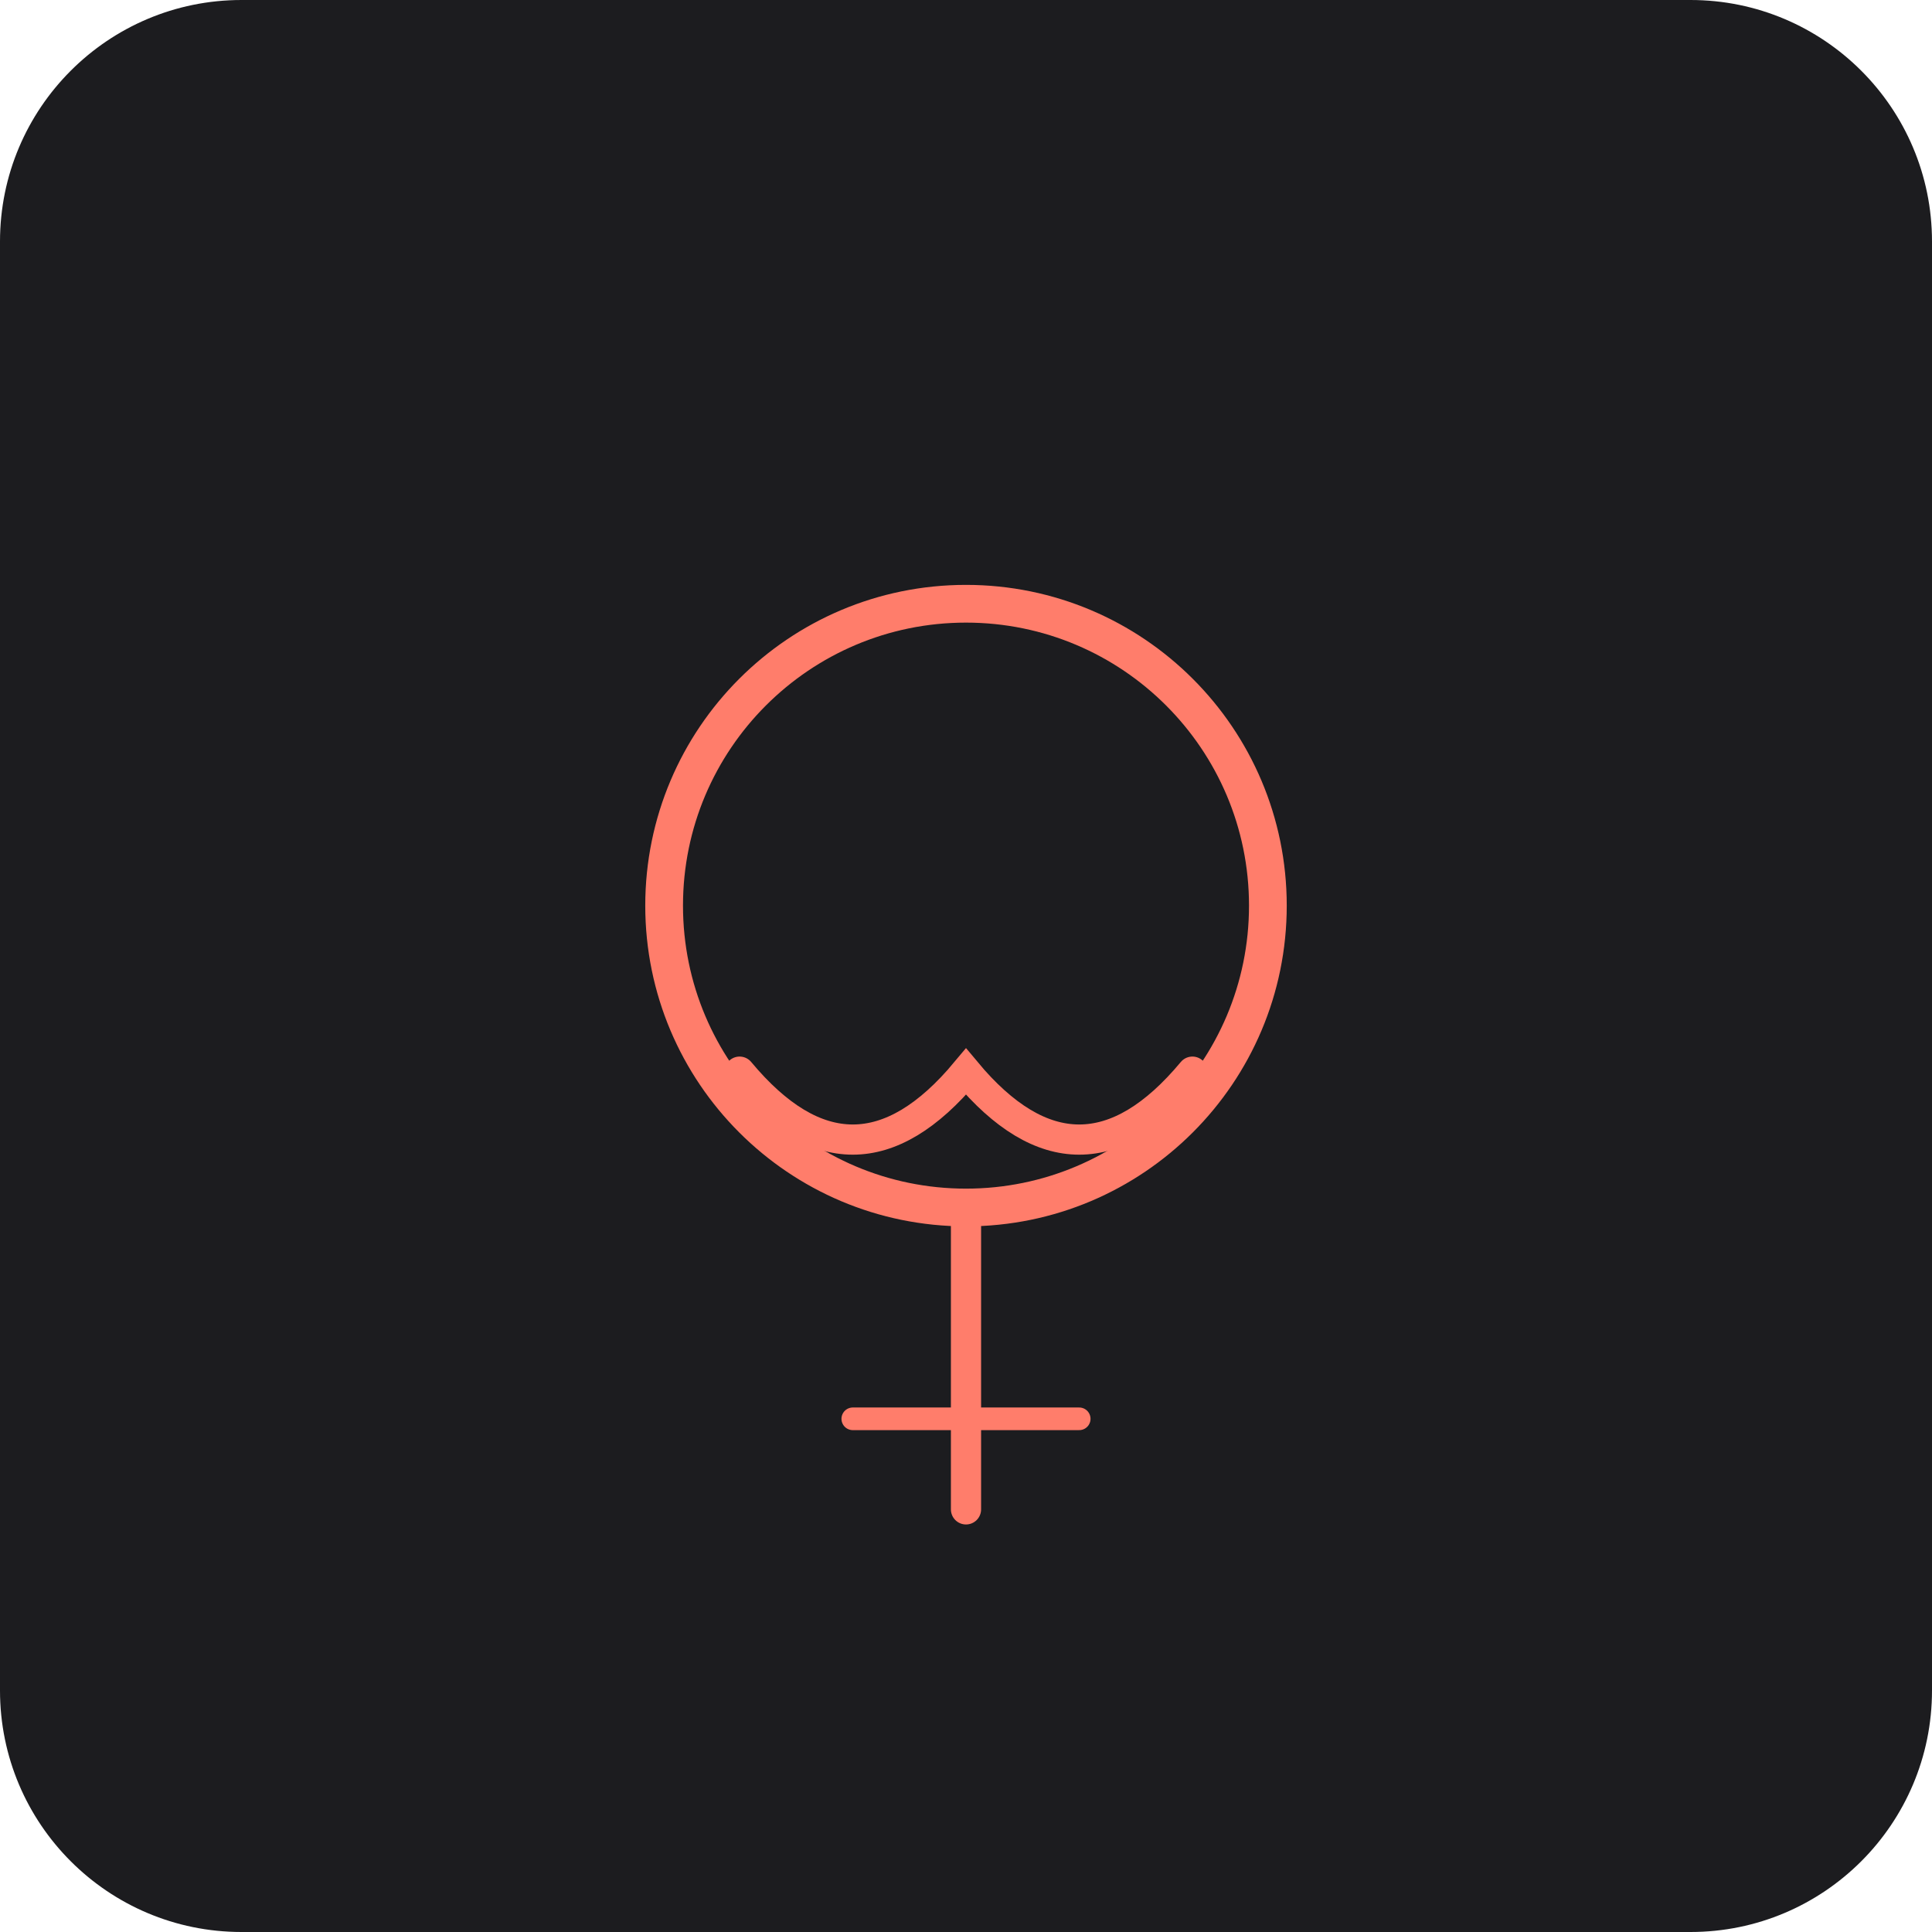
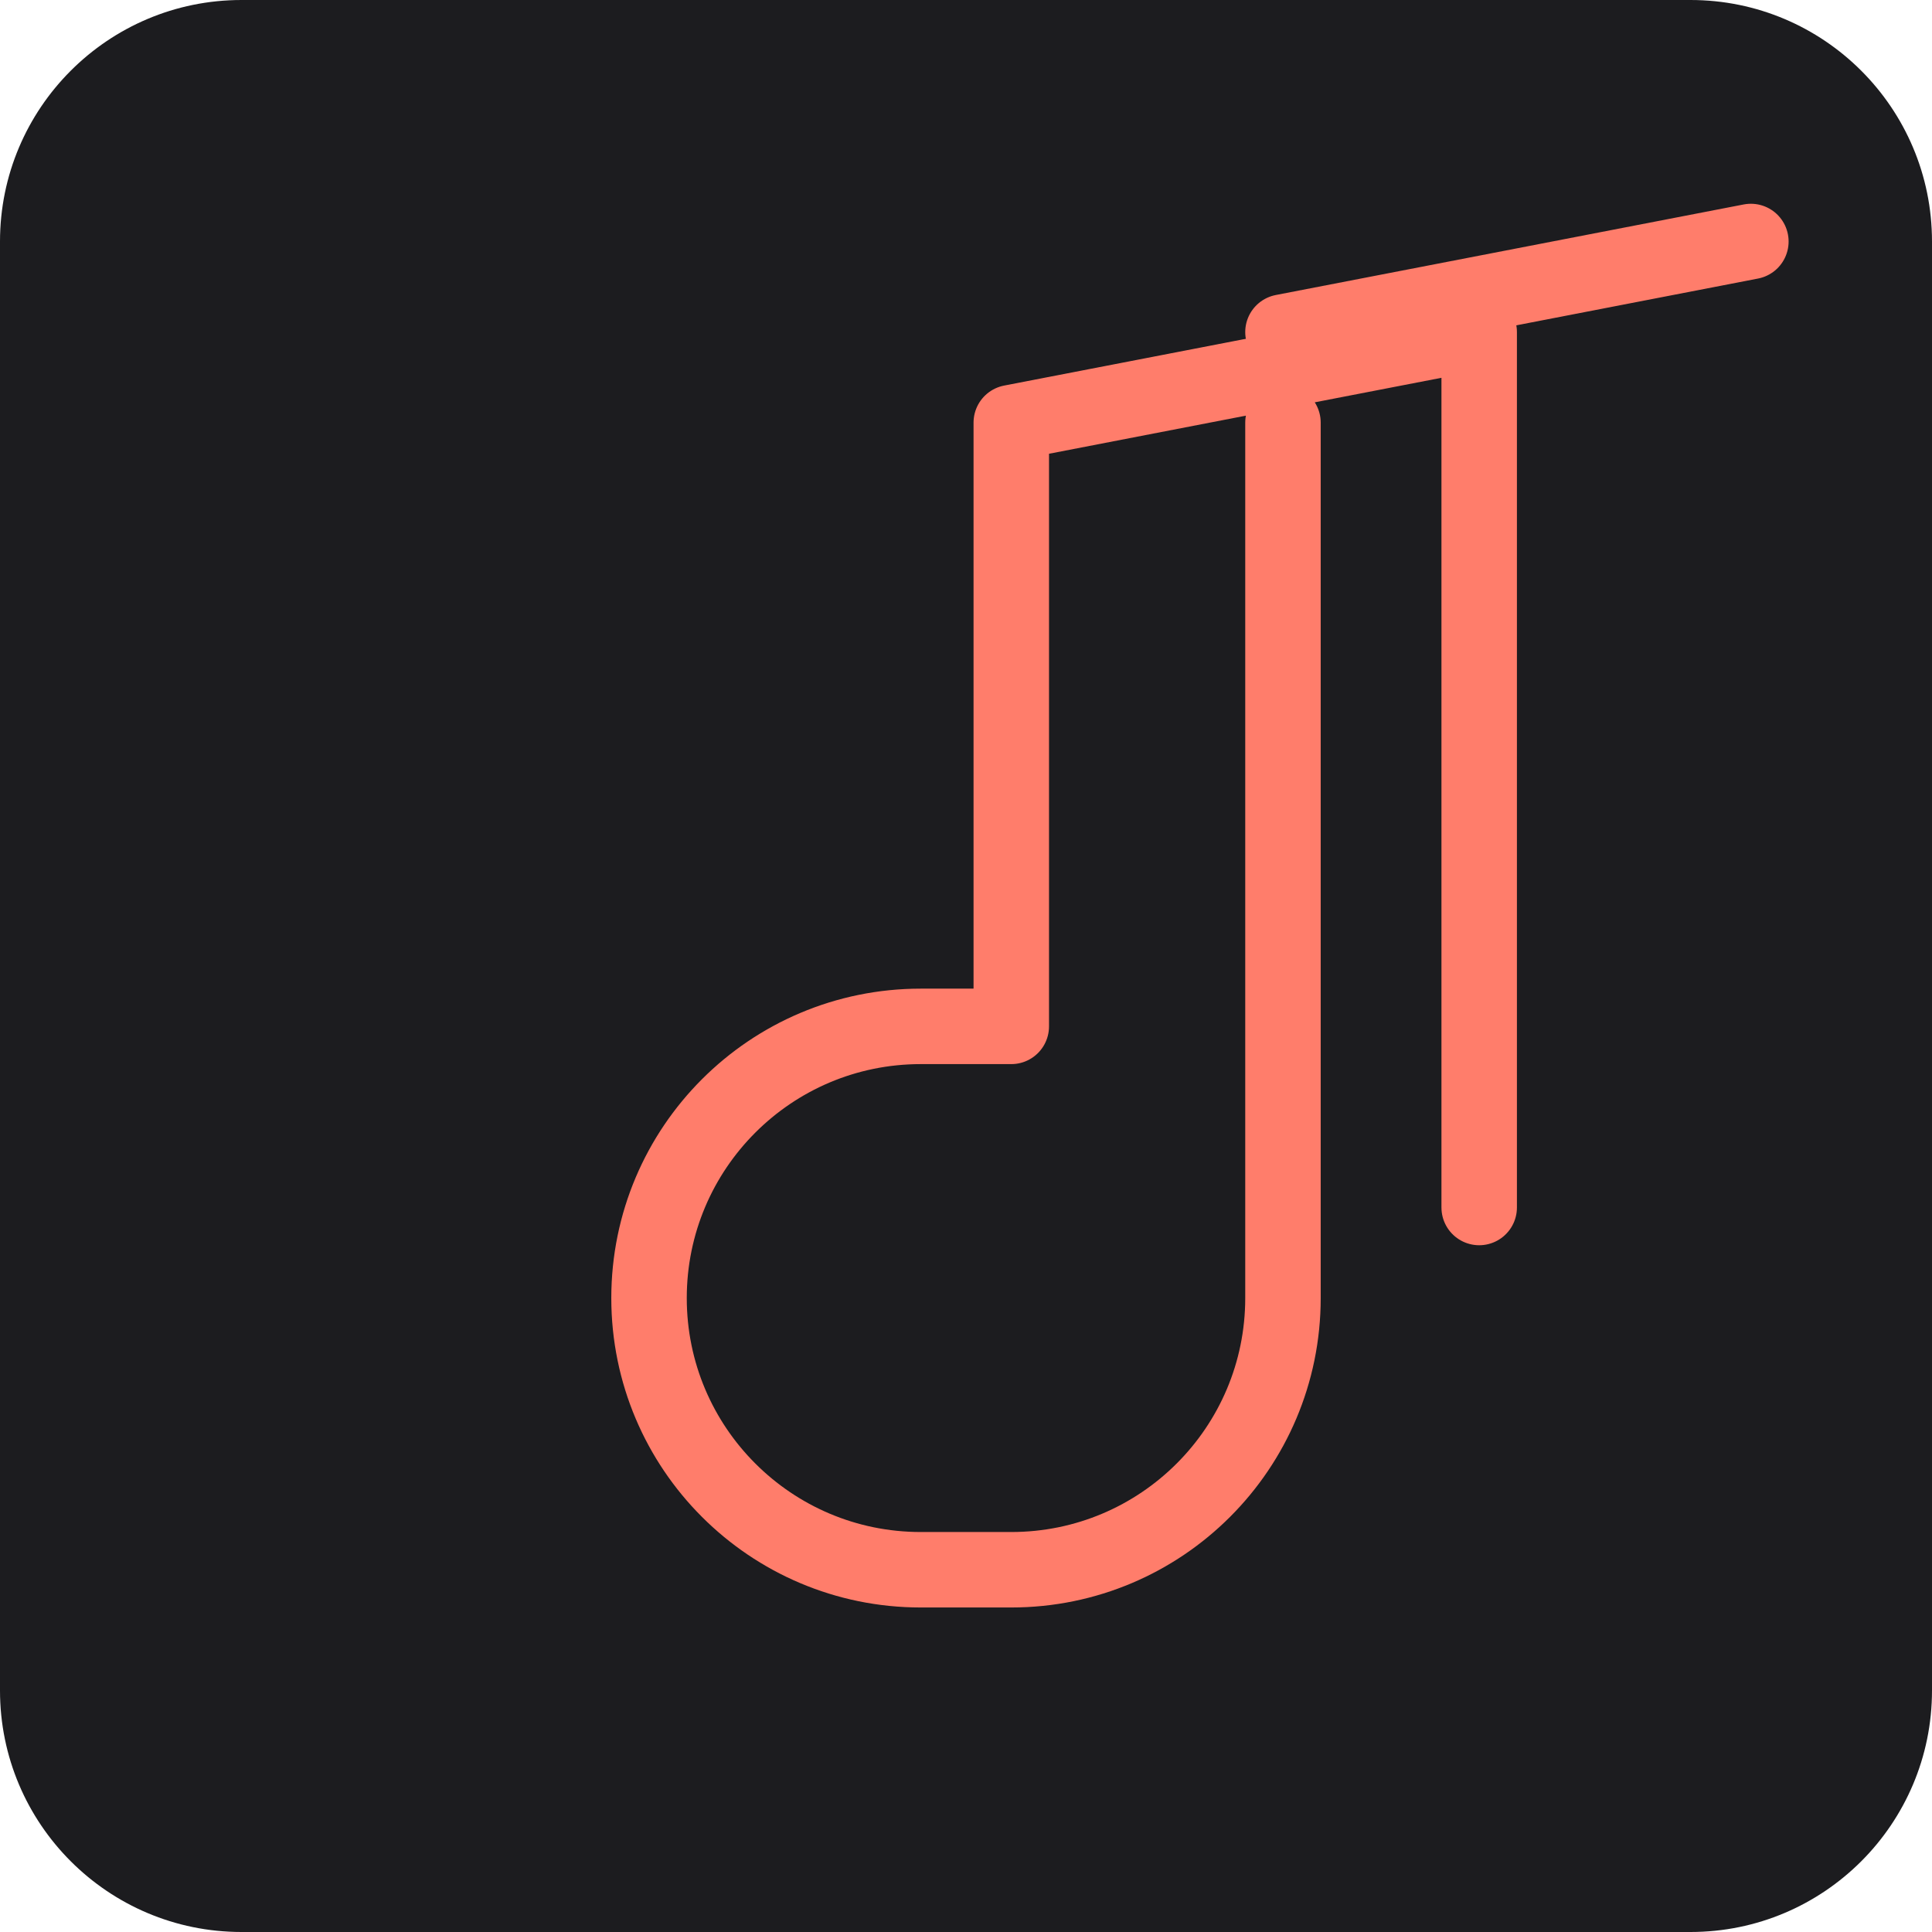
<svg xmlns="http://www.w3.org/2000/svg" width="512" height="512" viewBox="0 0 512 512">
  <rect width="512" height="512" rx="64" fill="#1c1c1f" />
-   <circle cx="256" cy="240" r="80" fill="none" stroke="#ff7d6b" stroke-width="10" />
-   <path d="M196 284 Q226 320 256 284 Q286 320 316 284" fill="none" stroke="#ff7d6b" stroke-width="8" stroke-linecap="round" />
-   <path d="M256 320 L256 400" stroke="#ff7d6b" stroke-width="8" stroke-linecap="round" />
-   <path d="M226 376 L286 376" stroke="#ff7d6b" stroke-width="6" stroke-linecap="round" />
+   <path d="M340 112v232a72 72 0 01-72 72h-24a72 72 0 01-72-72 72 72 0 0172-72h24V112l124-24v232" fill="none" stroke="#ff7d6b" stroke-width="20" stroke-linecap="round" stroke-linejoin="round" />
+   <path d="M340 88l124-24" stroke="#ff7d6b" stroke-width="20" stroke-linecap="round" />
</svg>
